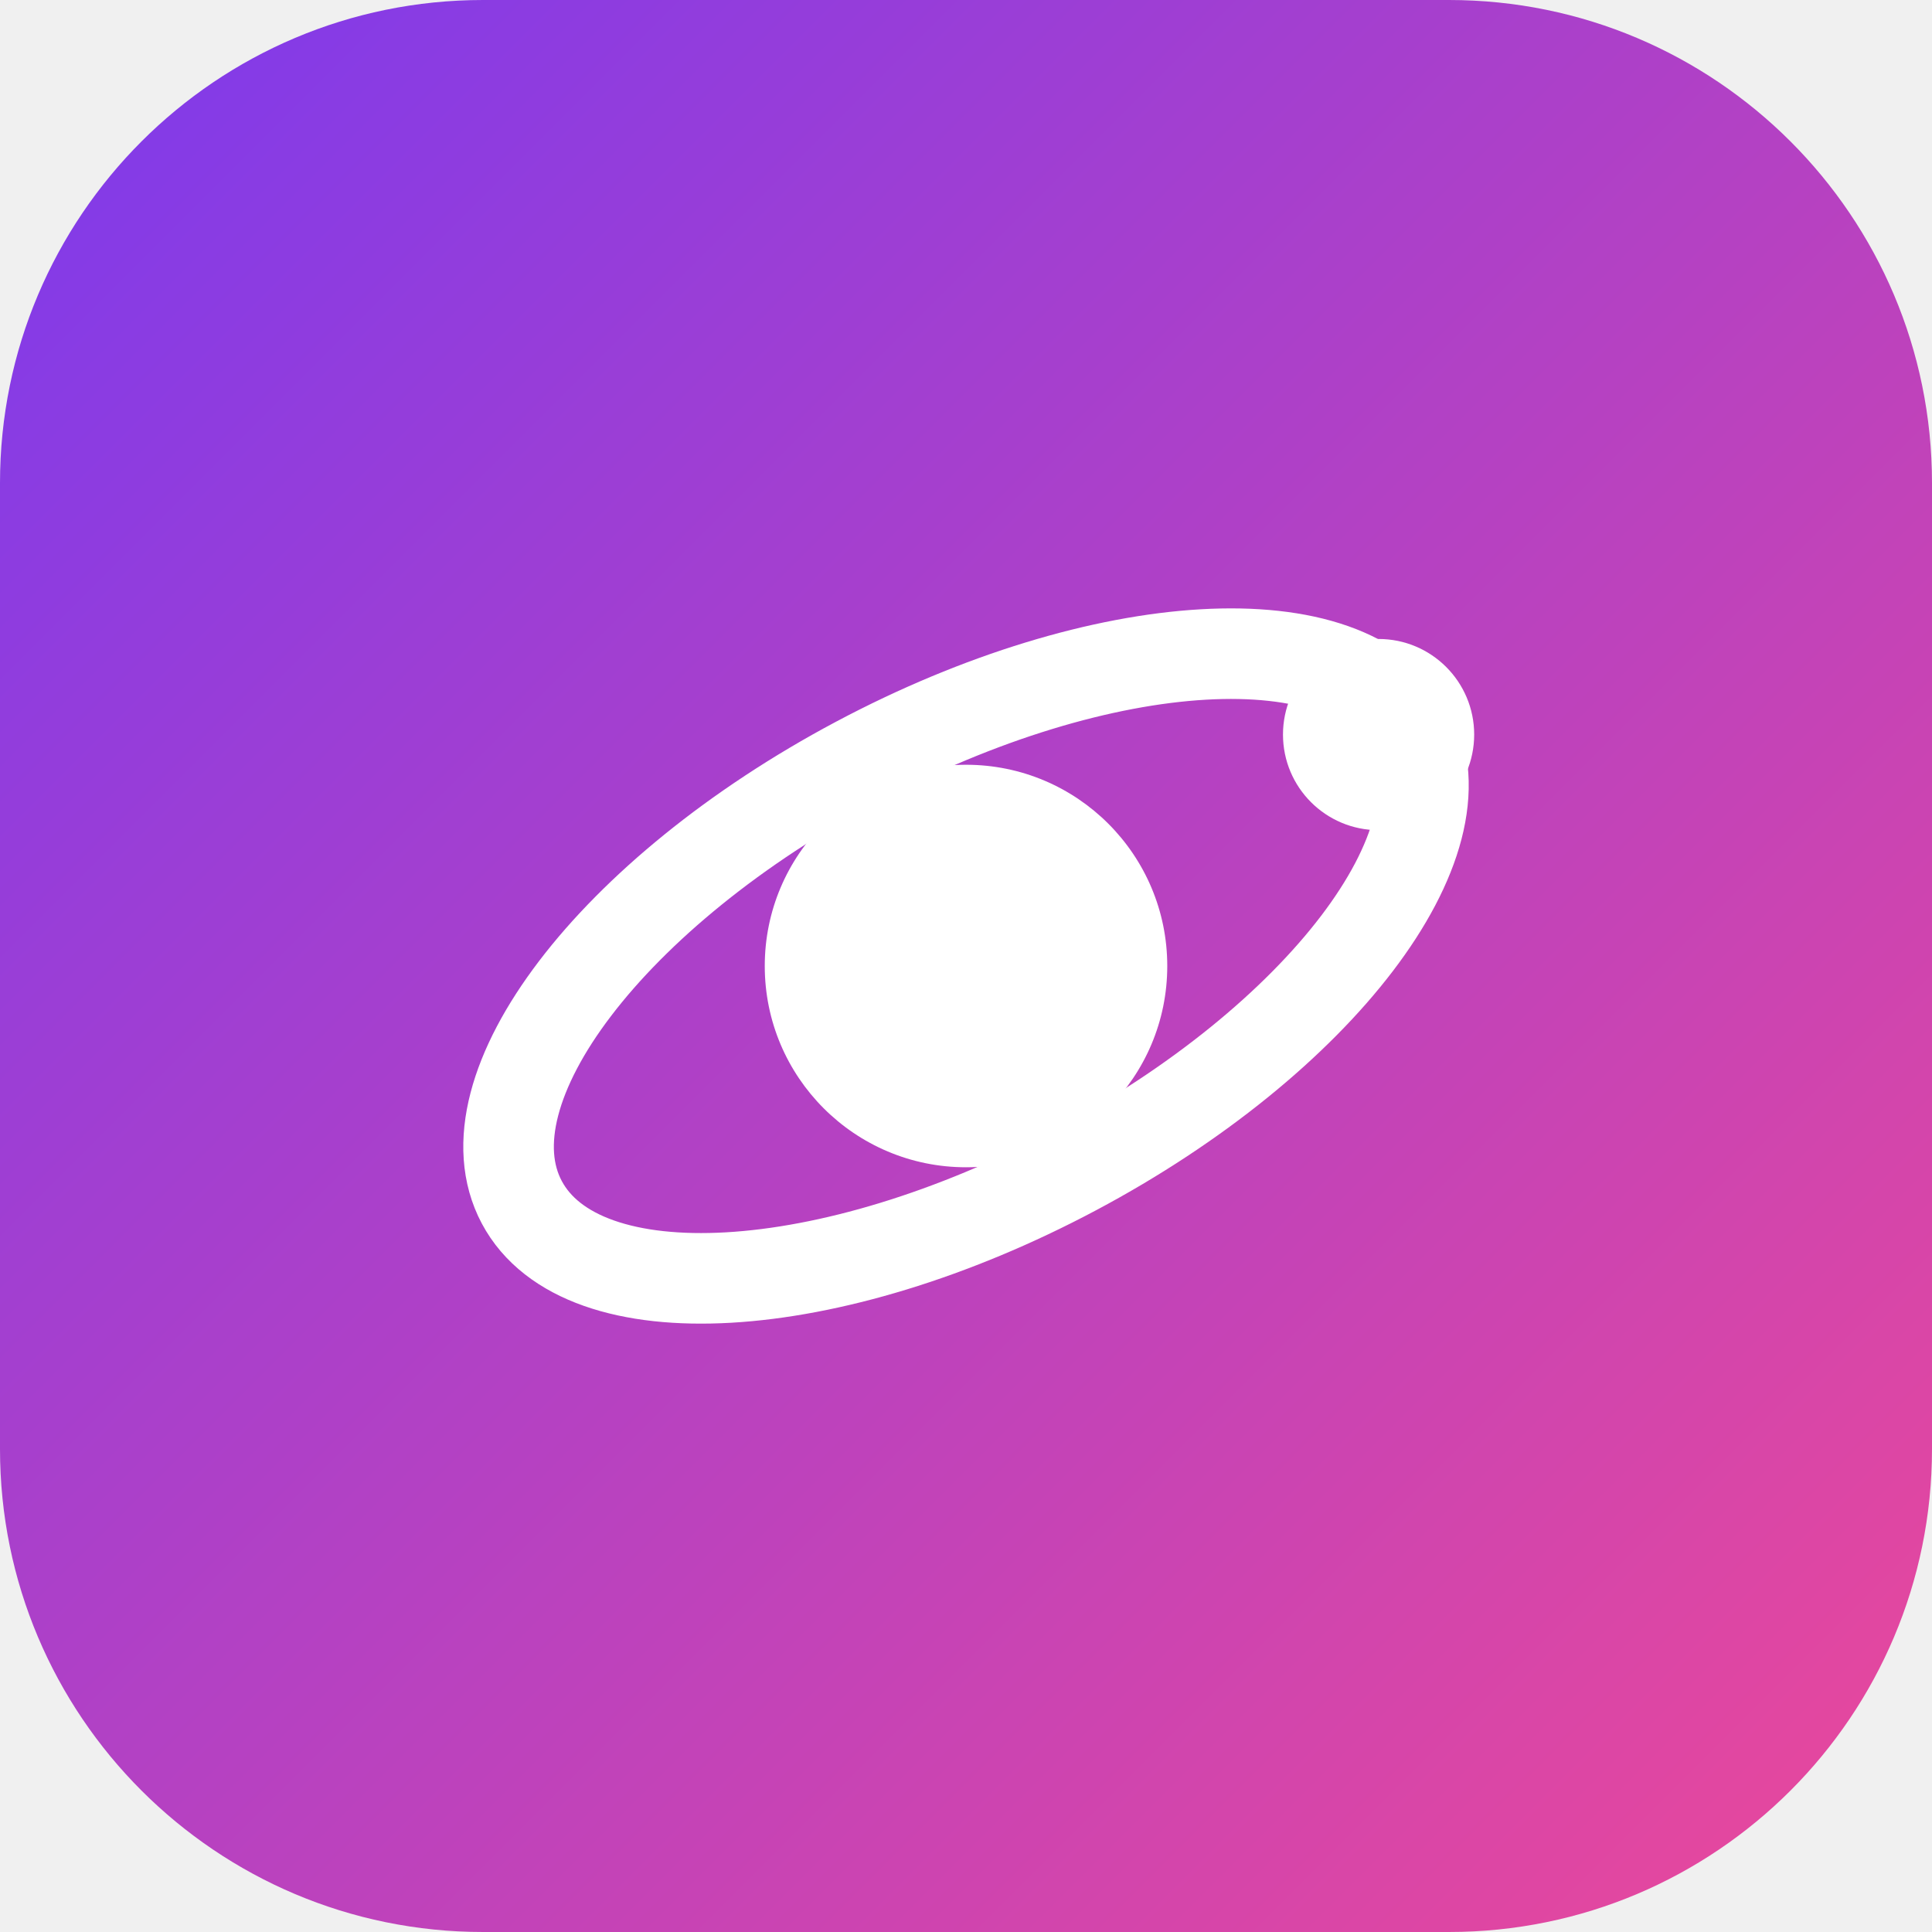
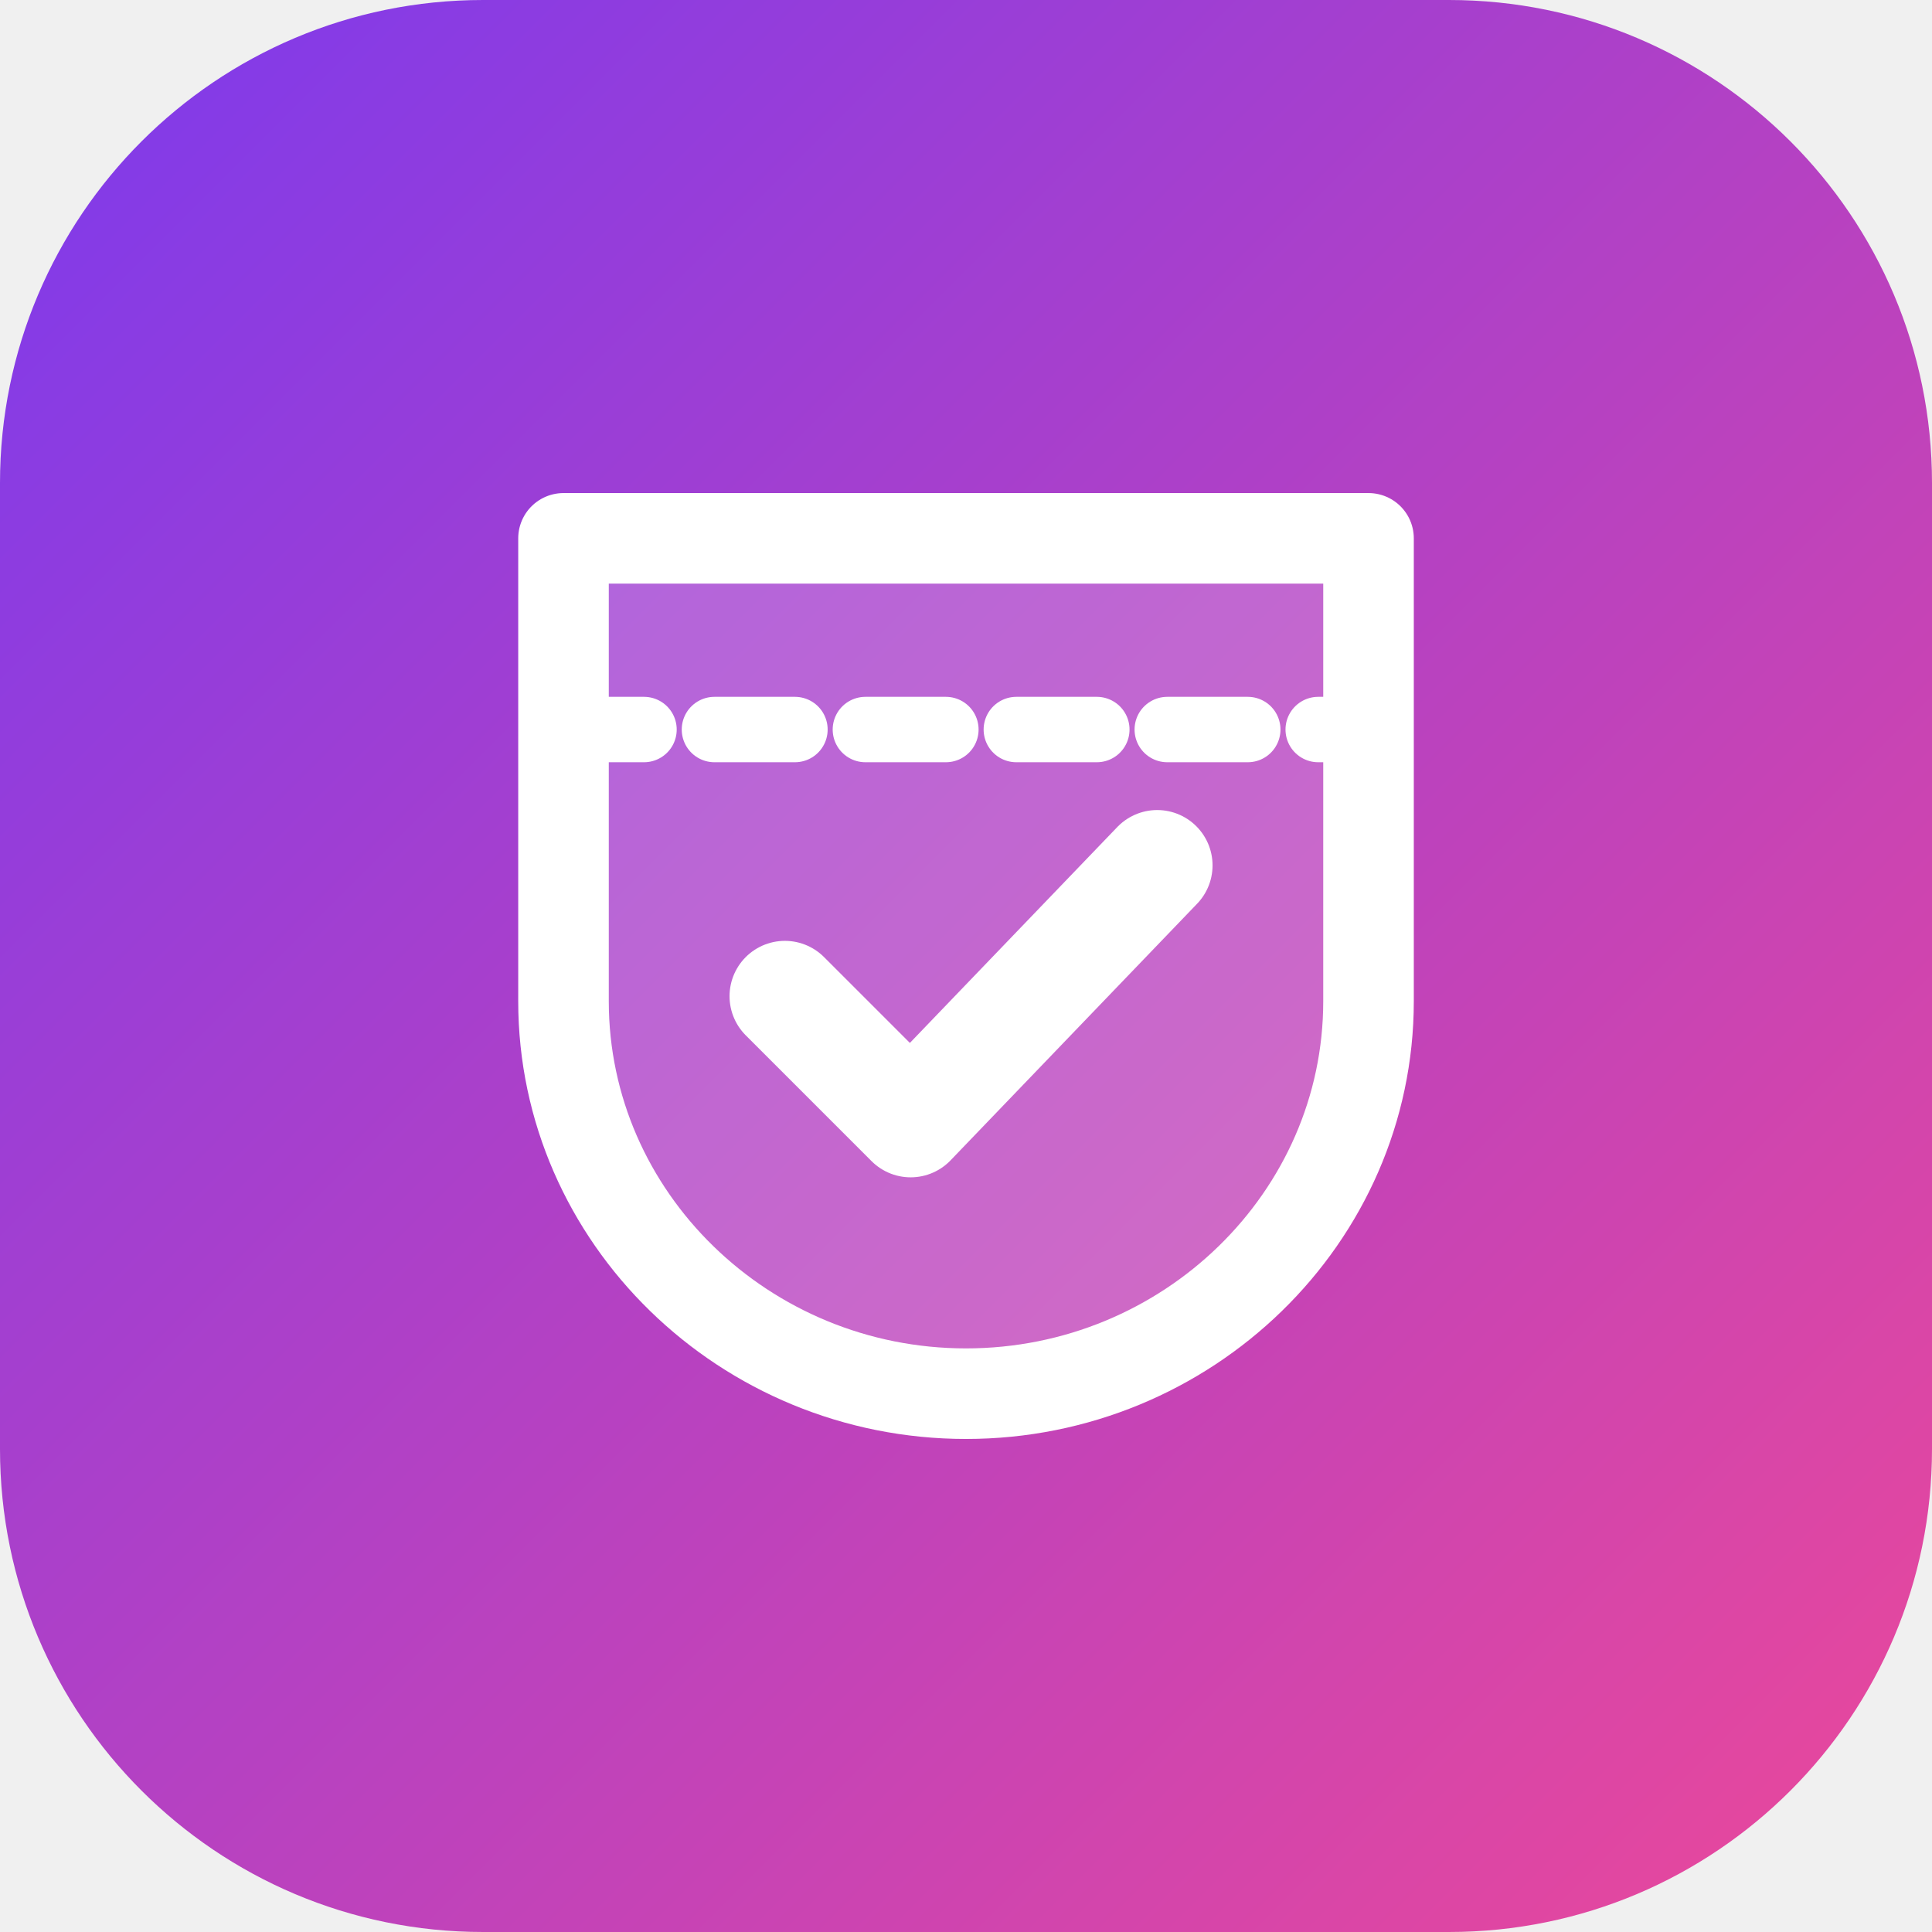
<svg xmlns="http://www.w3.org/2000/svg" viewBox="0 0 64 64">
  <defs>
    <linearGradient id="g" x1="0" y1="0" x2="1" y2="1">
      <stop offset="0" stop-color="#7c3aed" />
      <stop offset="1" stop-color="#ec4899" />
    </linearGradient>
  </defs>
  <rect width="64" height="64" rx="16" fill="url(#g)" />
-   <g transform="translate(12 12) scale(1.6667)" fill="none" color="#fff">
-     <circle cx="12" cy="12" r="4" fill="currentColor" />
-     <ellipse cx="12" cy="12" rx="10" ry="4.6" stroke="currentColor" stroke-width="1.8" transform="rotate(-28 12 12)" />
-     <circle cx="20.2" cy="7.4" r="1.9" fill="currentColor" />
+   <g transform="translate(12 12) scale(1.6667)" fill="none" stroke="#fff" stroke-linecap="round" stroke-linejoin="round">
+     <path d="M4 3.5h16v9.2c0 4.3-3.6 7.8-8 7.8s-8-3.5-8-7.8V3.5z" fill="#fff" fill-opacity="0.2" stroke-width="1.8" />
+     <path d="M4 7.3h16" stroke-width="1.3" stroke-dasharray="1.6 1.4" />
+     <path d="M8.4 12.6l2.5 2.5 4.9-5.1" stroke-width="2.2" />
  </g>
</svg>
